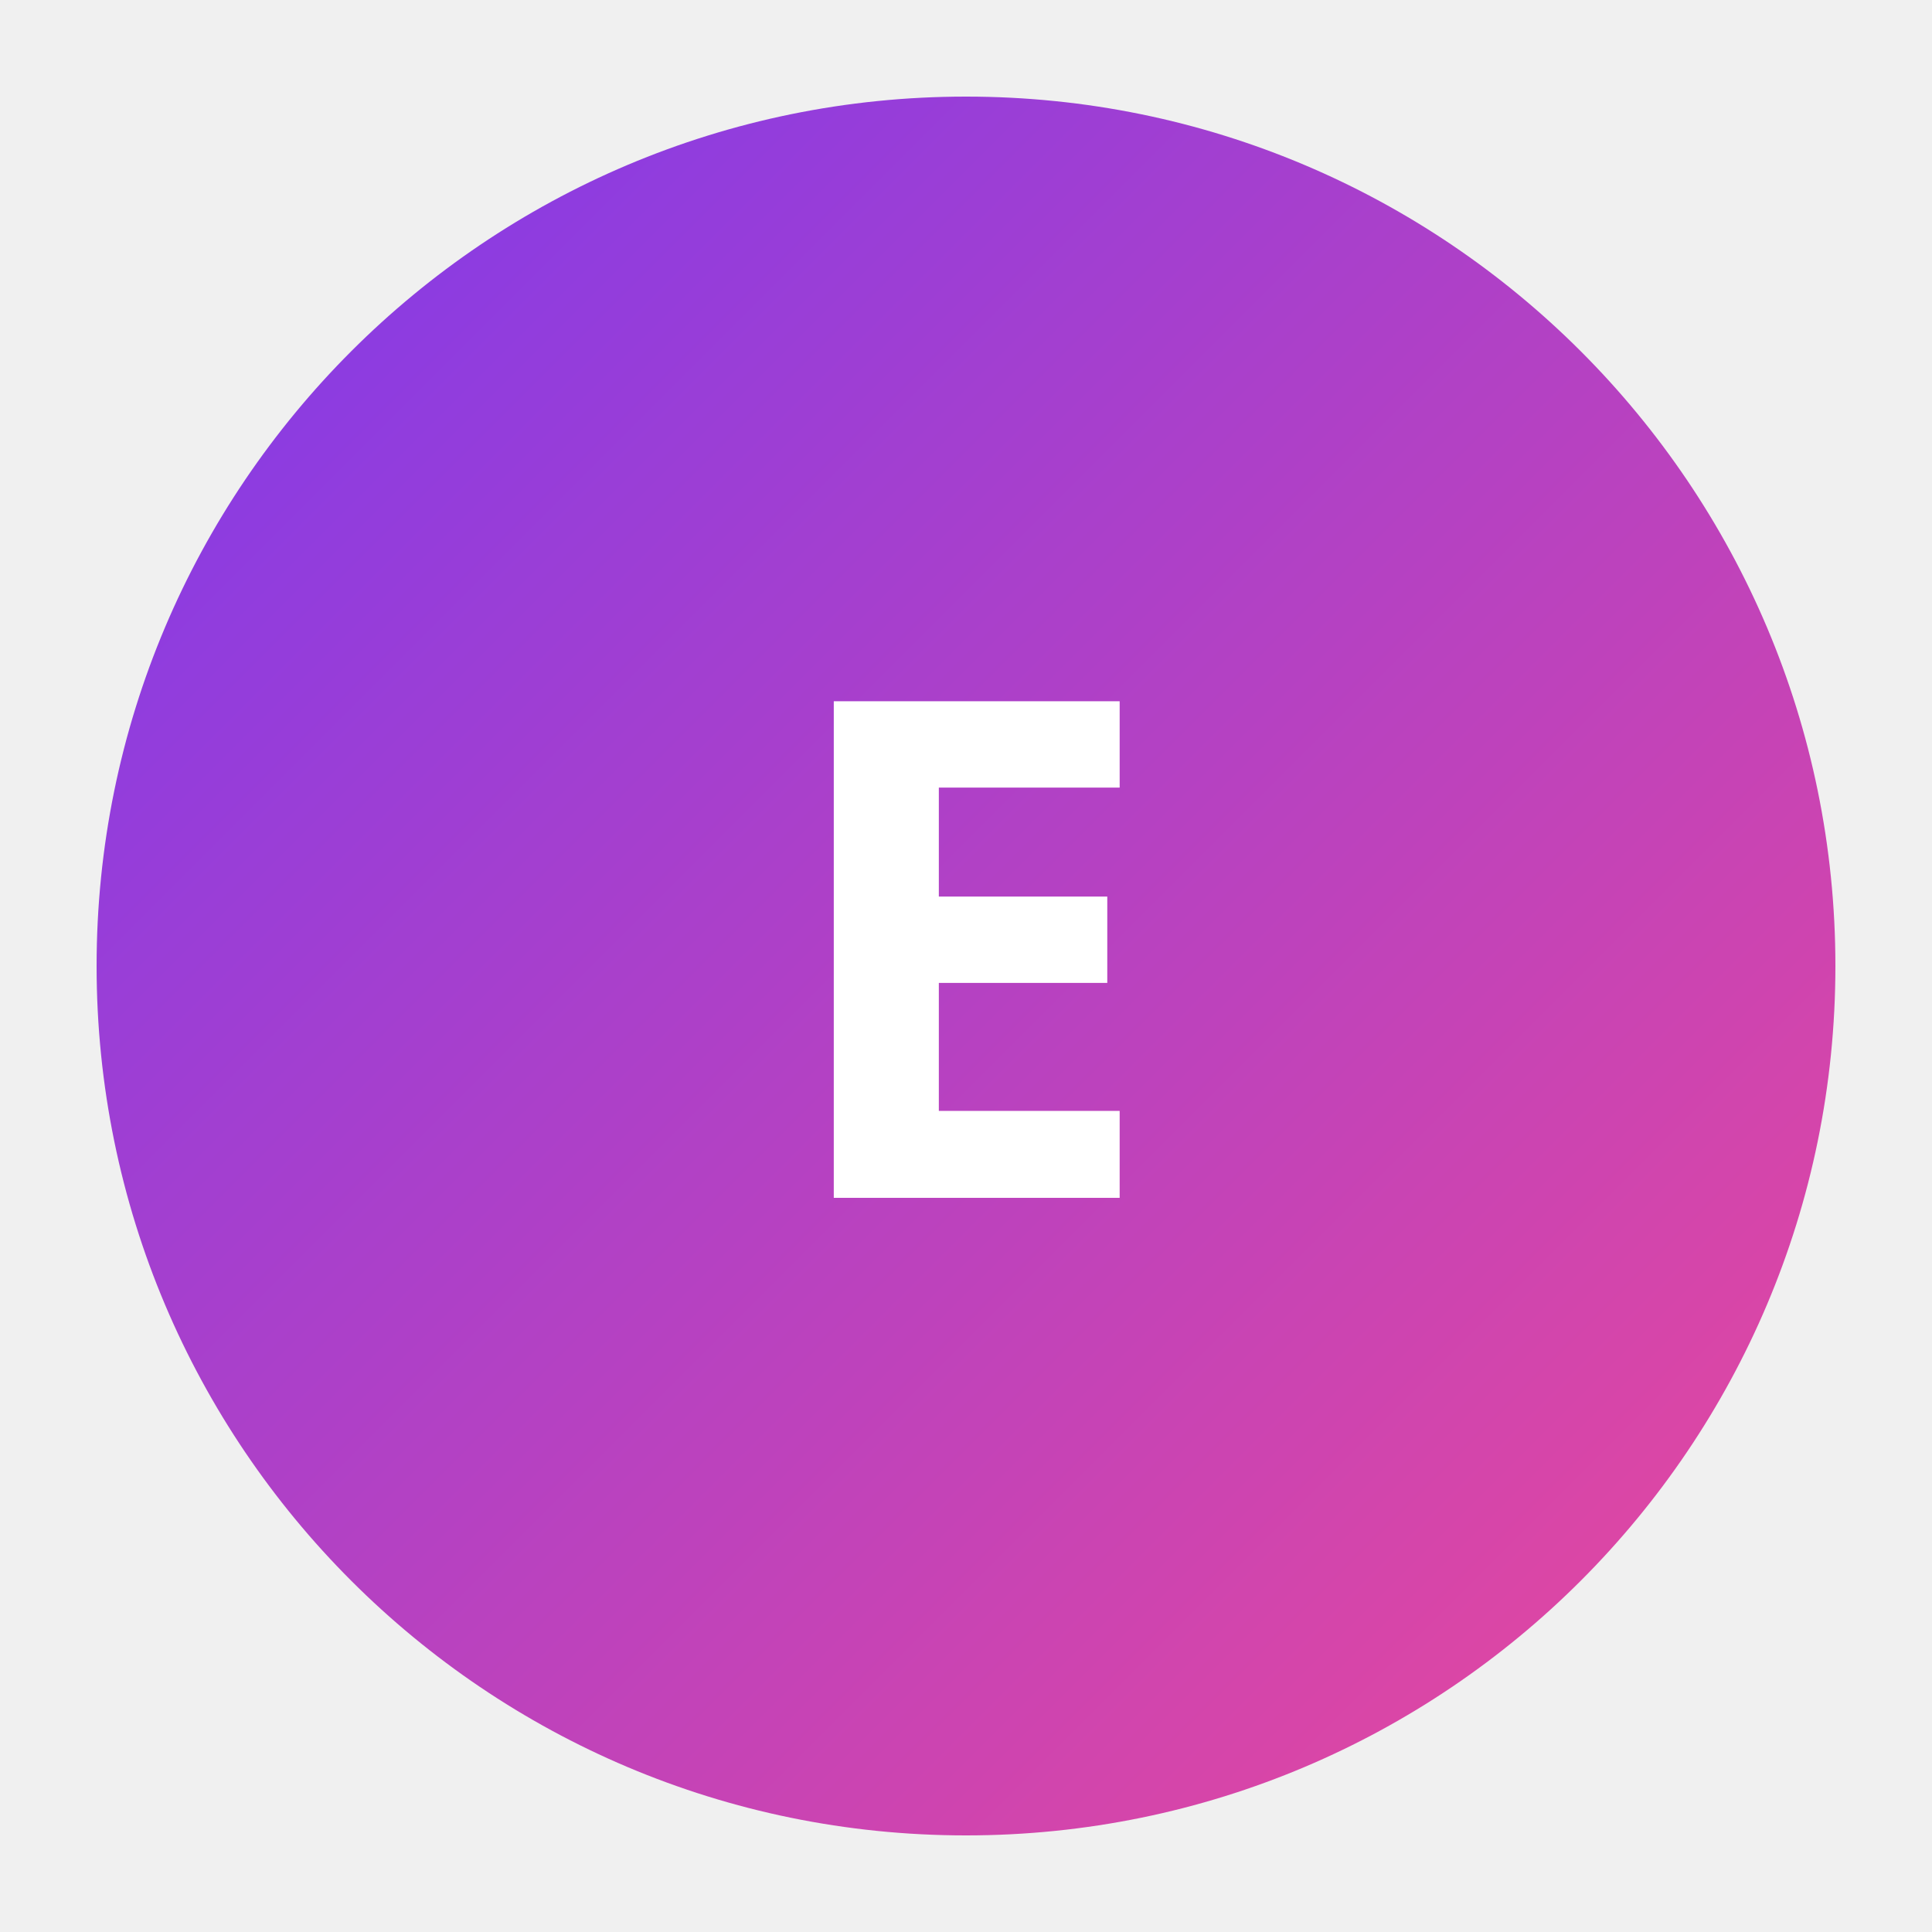
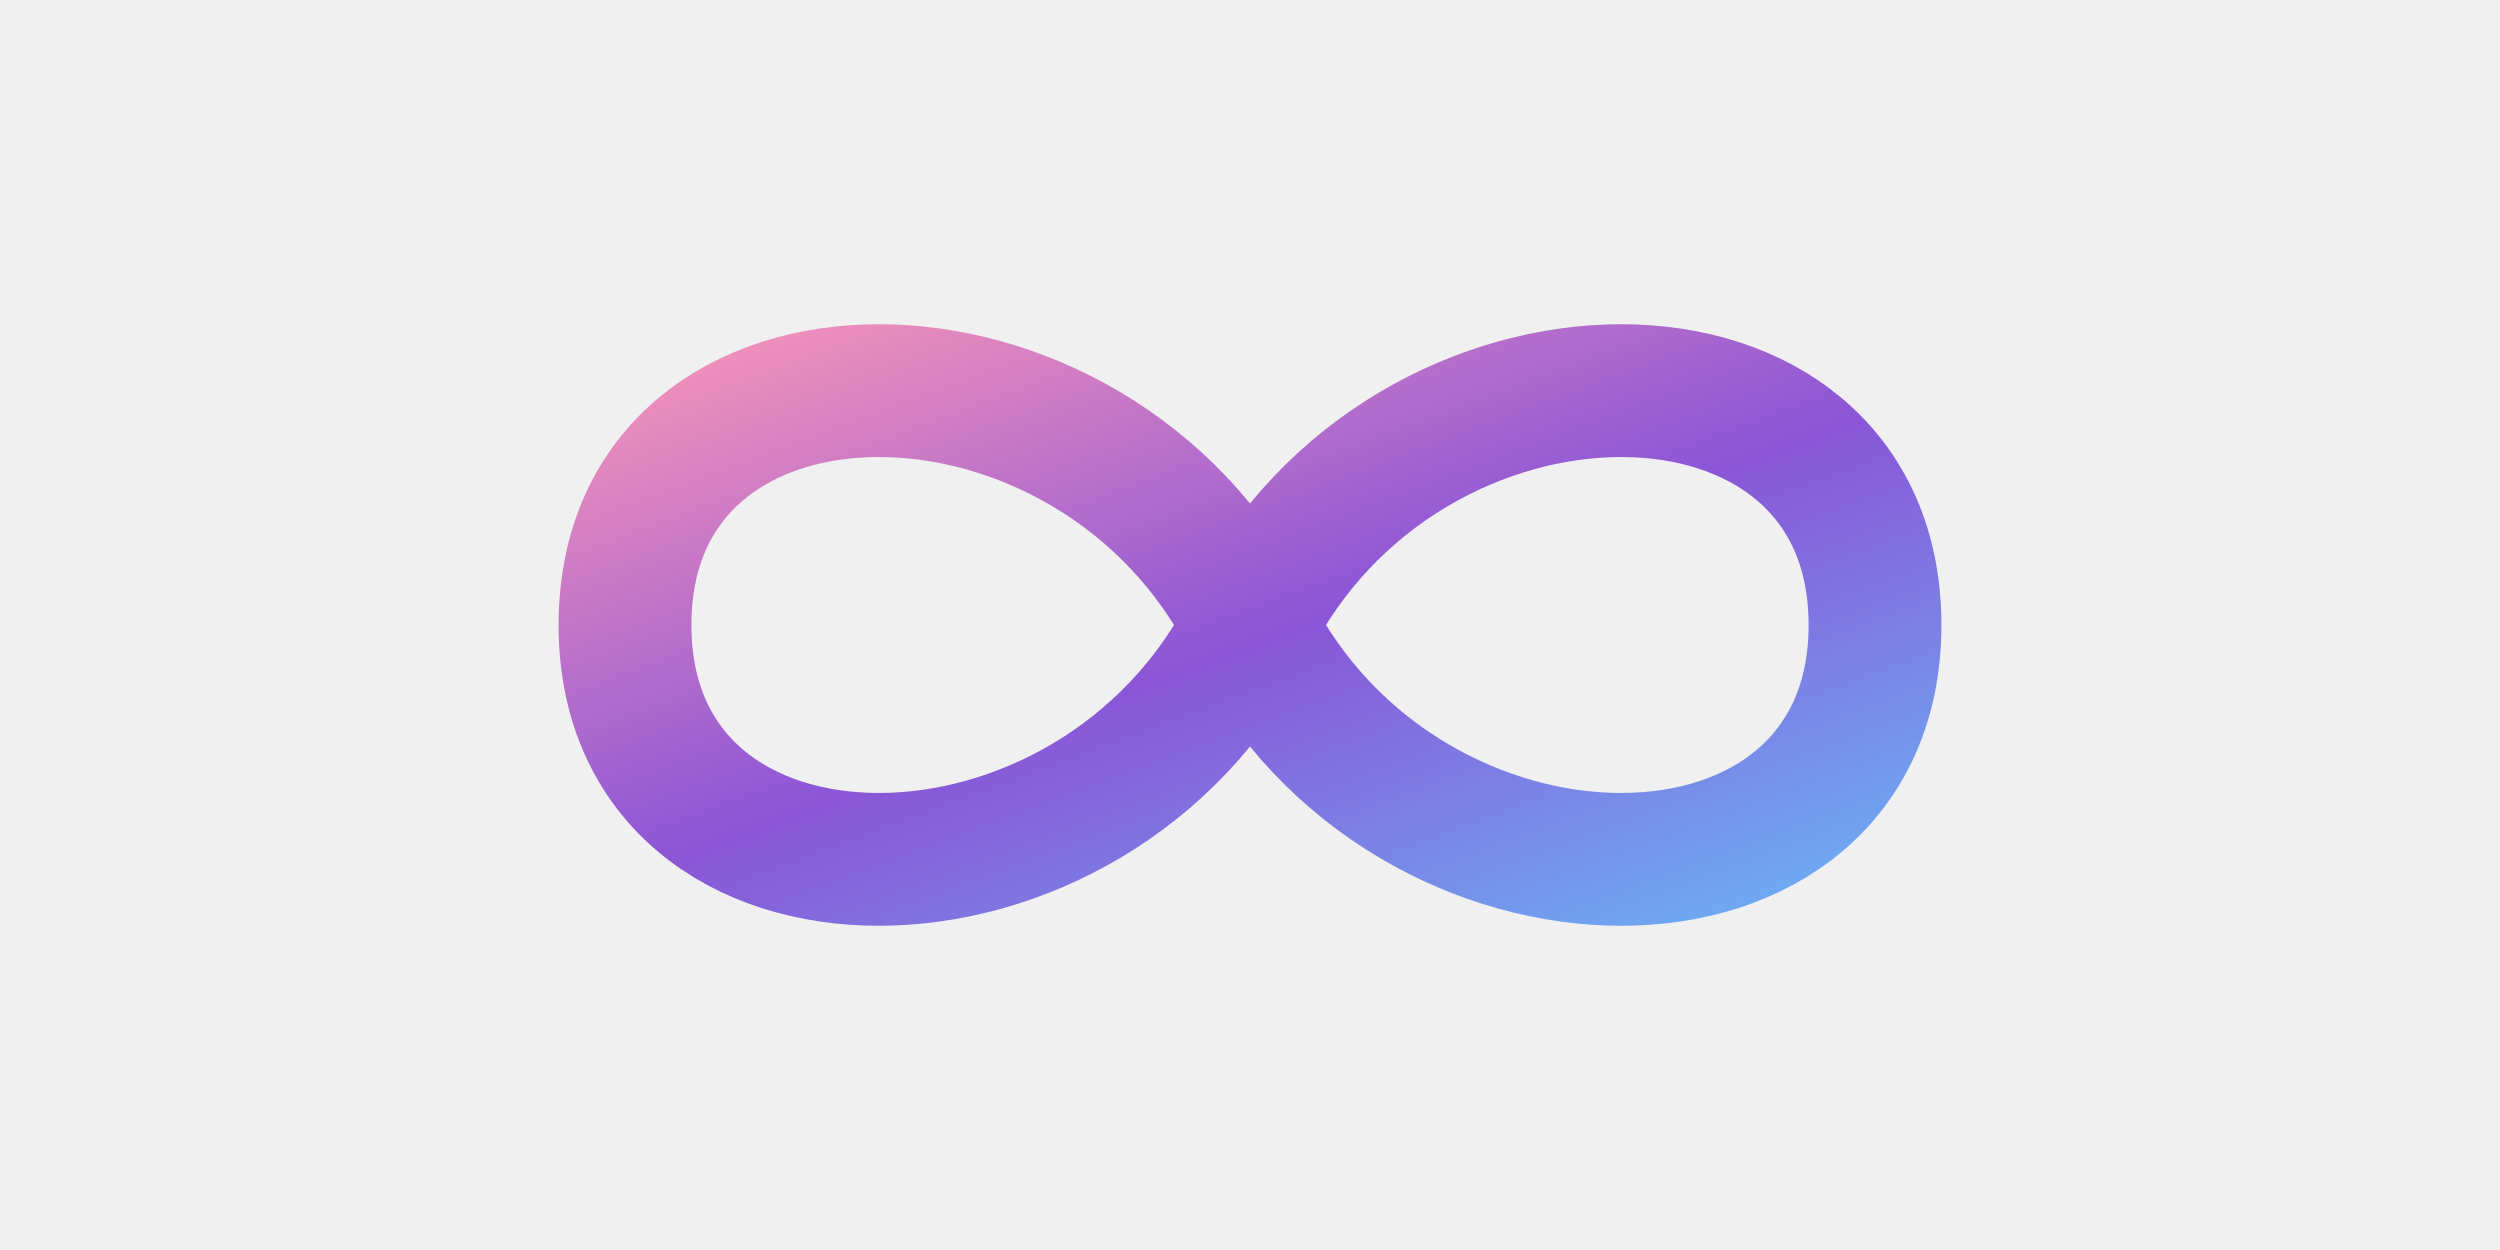
- <svg xmlns="http://www.w3.org/2000/svg" viewBox="0 0 100 100" fill="none">
+ <svg xmlns="http://www.w3.org/2000/svg" viewBox="0 0 64 32" width="64" height="32" role="img" aria-label="Sholarel">
  <defs>
-     <linearGradient id="g" x1="0%" y1="0%" x2="100%" y2="100%">
-       <stop offset="0%" stop-color="#7c3aed" />
-       <stop offset="100%" stop-color="#ec4899" />
+     <linearGradient id="sholarel-mark" x1="0" y1="0" x2="1" y2="1">
+       <stop offset="0" stop-color="#ef8fbb" />
+       <stop offset="0.52" stop-color="#8a55d6" />
+       <stop offset="1" stop-color="#6ea9f2" />
    </linearGradient>
  </defs>
-   <circle cx="50" cy="50" r="45" fill="url(#g)" />
-   <text x="50" y="62" text-anchor="middle" fill="white" font-size="36" font-weight="bold" font-family="sans-serif">E</text>
+   <path d="M16 16 C16 8 28 8 32 16 C36 24 48 24 48 16 C48 8 36 8 32 16 C28 24 16 24 16 16" fill="none" stroke="url(#sholarel-mark)" stroke-width="3.4" stroke-linecap="round" />
</svg>
